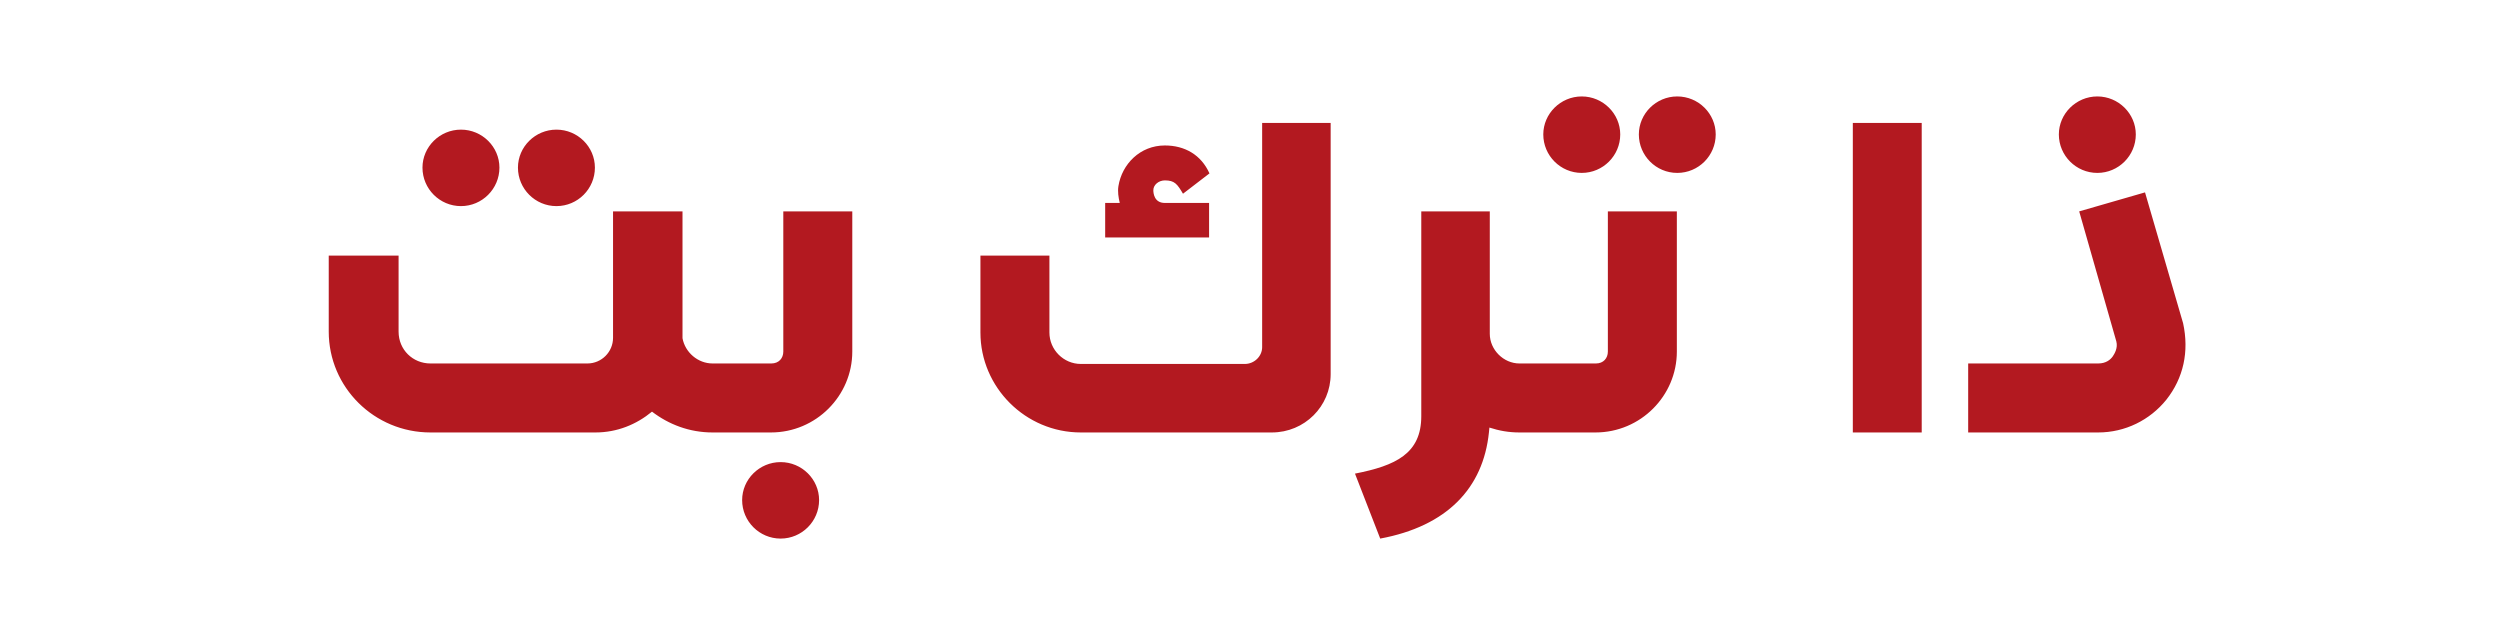
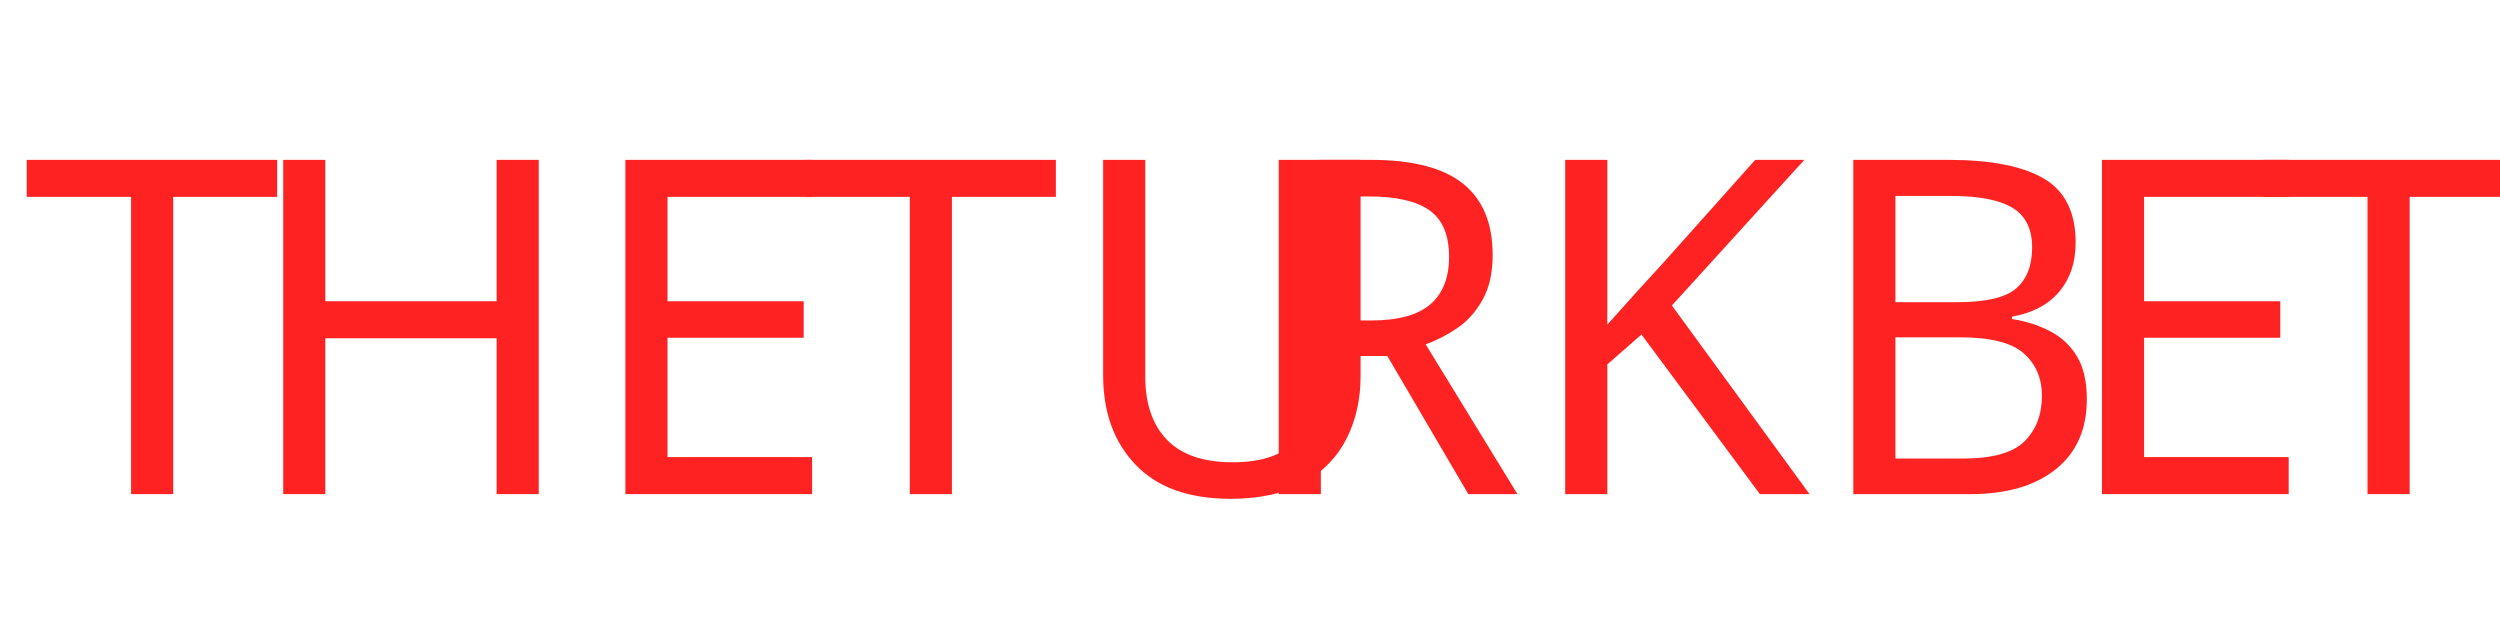
- <svg xmlns="http://www.w3.org/2000/svg" version="1.1" width="200" height="50" viewBox="-9.04 -2.4 200 50" xml:space="preserve">
+ <svg xmlns="http://www.w3.org/2000/svg" id="Layer_1" data-name="Layer 1" viewBox="0 0 534.09 132.4">
  <defs>
- </defs>
-   <rect x="0" y="0" width="100%" height="100%" fill="transparent" />
-   <g transform="matrix(1 0 0 1 100 25)" id="e0aa5110-a04d-4393-a4f3-d3cbc27400bc">
-     <rect style="stroke: none; stroke-width: 1; stroke-dasharray: none; stroke-linecap: butt; stroke-dashoffset: 0; stroke-linejoin: miter; stroke-miterlimit: 4; fill: rgb(255,255,255); fill-rule: nonzero; opacity: 1; visibility: hidden;" vector-effect="non-scaling-stroke" x="-100" y="-25" rx="0" ry="0" width="200" height="50" />
-   </g>
-   <g transform="matrix(Infinity NaN NaN Infinity 0 0)" id="6a5aa971-1c71-462d-9128-f7d0725443f2">
- </g>
-   <g transform="matrix(0.04 0 0 0.04 325.42 86.9)" id="logoTextAr">
-     <rect style="stroke: rgb(0,0,0); stroke-width: 0; stroke-dasharray: none; stroke-linecap: butt; stroke-dashoffset: 0; stroke-linejoin: miter; stroke-miterlimit: 10; fill: none; fill-rule: nonzero; opacity: 1;" vector-effect="non-scaling-stroke" x="-309.5" y="-91" rx="0" ry="0" width="619" height="182" />
-   </g>
-   <g transform="matrix(0.25 0 0 0.25 91 23)" clip-path="url(#CLIPPATH_9)">
-     <clipPath id="CLIPPATH_9">
-       <rect transform="matrix(1.97 0 0 1.97 5.27 -20.71)" id="clip-2" clip-path="url(#undefined)" x="-375" y="-375" rx="0" ry="0" width="750" height="750" />
-     </clipPath>
-     <path style="stroke: none; stroke-width: 0; stroke-dasharray: none; stroke-linecap: butt; stroke-dashoffset: 0; stroke-linejoin: miter; stroke-miterlimit: 10; fill: rgb(179,25,32); fill-rule: nonzero; opacity: 1;" vector-effect="non-scaling-stroke" transform=" translate(-316.58, -320.45)" d="M 63.926 260.334 C 57.14 260.334 51.613 265.83 51.613 272.493 C 51.613 279.278 57.14 284.805 63.926 284.805 C 70.711 284.805 76.238 279.278 76.238 272.493 C 76.238 265.83 70.711 260.334 63.926 260.334 z M 94.476 260.334 C 87.691 260.334 82.164 265.83 82.164 272.493 C 82.164 279.278 87.691 284.805 94.476 284.805 C 101.293 284.805 106.789 279.278 106.789 272.493 C 106.789 265.83 101.293 260.334 94.476 260.334 z M 148.547 335.16 L 144.432 335.16 C 139.765 335.16 135.651 331.629 134.822 327.085 L 134.822 286.494 L 112.592 286.494 L 112.592 326.962 C 112.592 331.476 108.908 335.16 104.394 335.16 L 54.162 335.16 C 48.512 335.16 43.968 330.769 43.968 324.966 L 43.968 300.648 L 21.615 300.648 L 21.615 324.966 C 21.615 342.806 36.2 357.237 54.162 357.237 L 106.942 357.237 C 113.882 357.237 120.084 354.688 125.058 350.574 C 130.431 354.688 137.063 357.237 144.432 357.237 L 148.393 357.237 C 154.473 357.237 159.57 352.416 159.57 346.06 C 159.57 339.981 154.626 335.16 148.547 335.16 z M 163.116 357.237 C 177.547 357.237 189.153 345.508 189.153 331.353 L 189.153 286.494 L 167.077 286.494 L 167.077 331.353 C 167.077 333.471 165.665 335.16 163.239 335.16 L 148.102 335.16 C 142.022 335.16 136.925 339.704 136.925 346.06 C 136.925 352.14 142.022 357.237 148.102 357.237 z M 153.905 378.883 C 153.905 385.669 159.432 391.196 166.217 391.196 C 173.003 391.196 178.53 385.669 178.53 378.883 C 178.53 372.22 173.003 366.724 166.217 366.724 C 159.432 366.724 153.905 372.22 153.905 378.883 z M 342.23 258.184 L 320.307 258.184 L 320.307 329.941 C 320.307 332.888 317.758 335.314 314.78 335.314 L 262.276 335.314 C 256.78 335.314 252.235 330.77 252.235 325.273 L 252.235 300.649 L 230.159 300.649 L 230.159 325.273 C 230.159 342.806 244.59 357.237 262.276 357.237 L 323.408 357.237 C 333.878 357.237 342.23 348.885 342.23 338.568 z M 303.328 283.792 L 289.173 283.792 C 285.765 283.792 285.488 280.691 285.488 279.708 C 285.488 278.02 287.177 276.576 289.173 276.576 C 292.274 276.576 293.134 277.712 294.976 280.844 L 303.45 274.335 C 300.779 268.378 295.529 265.4 289.173 265.4 C 281.251 265.4 275.448 271.357 274.312 278.419 C 274.036 280.138 274.312 281.98 274.742 283.792 L 270.075 283.792 L 270.075 294.845 L 303.328 294.845 z M 406.325 335.16 L 402.641 335.16 C 397.544 335.16 393.153 330.77 393.153 325.673 L 393.153 286.494 L 371.23 286.494 L 371.23 352.017 C 371.23 364.022 363.032 367.86 350.014 370.409 L 358.089 391.196 C 379.428 387.235 391.035 375.076 392.877 357.237 L 393.031 355.671 C 396.132 356.684 399.233 357.237 402.641 357.237 L 406.325 357.237 C 412.405 357.237 417.348 352.416 417.348 346.214 C 417.348 339.981 412.405 335.16 406.325 335.16 z M 422.583 249.71 C 415.798 249.71 410.271 255.237 410.271 261.869 C 410.271 268.655 415.798 274.181 422.583 274.181 C 429.369 274.181 434.896 268.655 434.896 261.869 C 434.896 255.237 429.369 249.71 422.583 249.71 z M 453.134 249.71 C 446.348 249.71 440.852 255.237 440.852 261.869 C 440.852 268.655 446.349 274.181 453.134 274.181 C 459.95 274.181 465.447 268.655 465.447 261.869 C 465.447 255.237 459.95 249.71 453.134 249.71 z M 426.974 357.237 C 441.405 357.237 453.011 345.508 453.011 331.353 L 453.011 286.494 L 430.935 286.494 L 430.935 331.353 C 430.935 333.471 429.522 335.16 427.128 335.16 L 405.88 335.16 C 399.801 335.16 394.704 339.704 394.704 346.06 C 394.704 352.14 399.801 357.237 405.88 357.237 z M 509.323 357.237 L 531.369 357.237 L 531.369 258.184 L 509.323 258.184 z M 575.253 261.869 C 575.253 268.655 580.78 274.181 587.566 274.181 C 594.351 274.181 599.878 268.655 599.878 261.869 C 599.878 255.237 594.351 249.71 587.566 249.71 C 580.78 249.71 575.253 255.237 575.253 261.869 z M 587.842 357.237 C 596.47 357.237 604.392 353.276 609.642 346.766 C 615.138 339.827 616.98 331.353 615.015 322.295 L 602.826 280.414 L 581.762 286.494 L 593.645 328.098 C 594.198 330.217 593.062 332.059 592.509 332.888 C 591.803 333.901 590.39 335.16 587.842 335.16 L 546.237 335.16 L 546.237 357.237 z M 17.378 249.71" stroke-linecap="round" />
-   </g>
+     <style>
+       .cls-1 {
+         letter-spacing: -.02em;
+       }
+ 
+       .cls-2 {
+         letter-spacing: .02em;
+       }
+ 
+       .cls-3 {
+         fill: #f22;
+         font-family: Impact, Impact;
+         font-size: 100px;
+       }
+ 
+       .cls-4 {
+         letter-spacing: -.01em;
+       }
+ 
+       .cls-5 {
+         letter-spacing: -.01em;
+       }
+ 
+       .cls-6 {
+         letter-spacing: .03em;
+       }
+     </style>
+   </defs>
+   <text class="cls-3" transform="translate(4.71 105.56)">
+     <tspan x="0" y="0">T</tspan>
+     <tspan class="cls-5" x="46.09" y="0">HE</tspan>
+     <tspan x="140.36" y="0" xml:space="preserve"> TU</tspan>
+     <tspan class="cls-4" x="258.77" y="0">RK</tspan>
+     <tspan x="363.89" y="0"> </tspan>
+     <tspan class="cls-1" x="381.52" y="0">B</tspan>
+     <tspan class="cls-2" x="434.64" y="0">E</tspan>
+     <tspan class="cls-6" x="477.78" y="0">T</tspan>
+   </text>
</svg>
